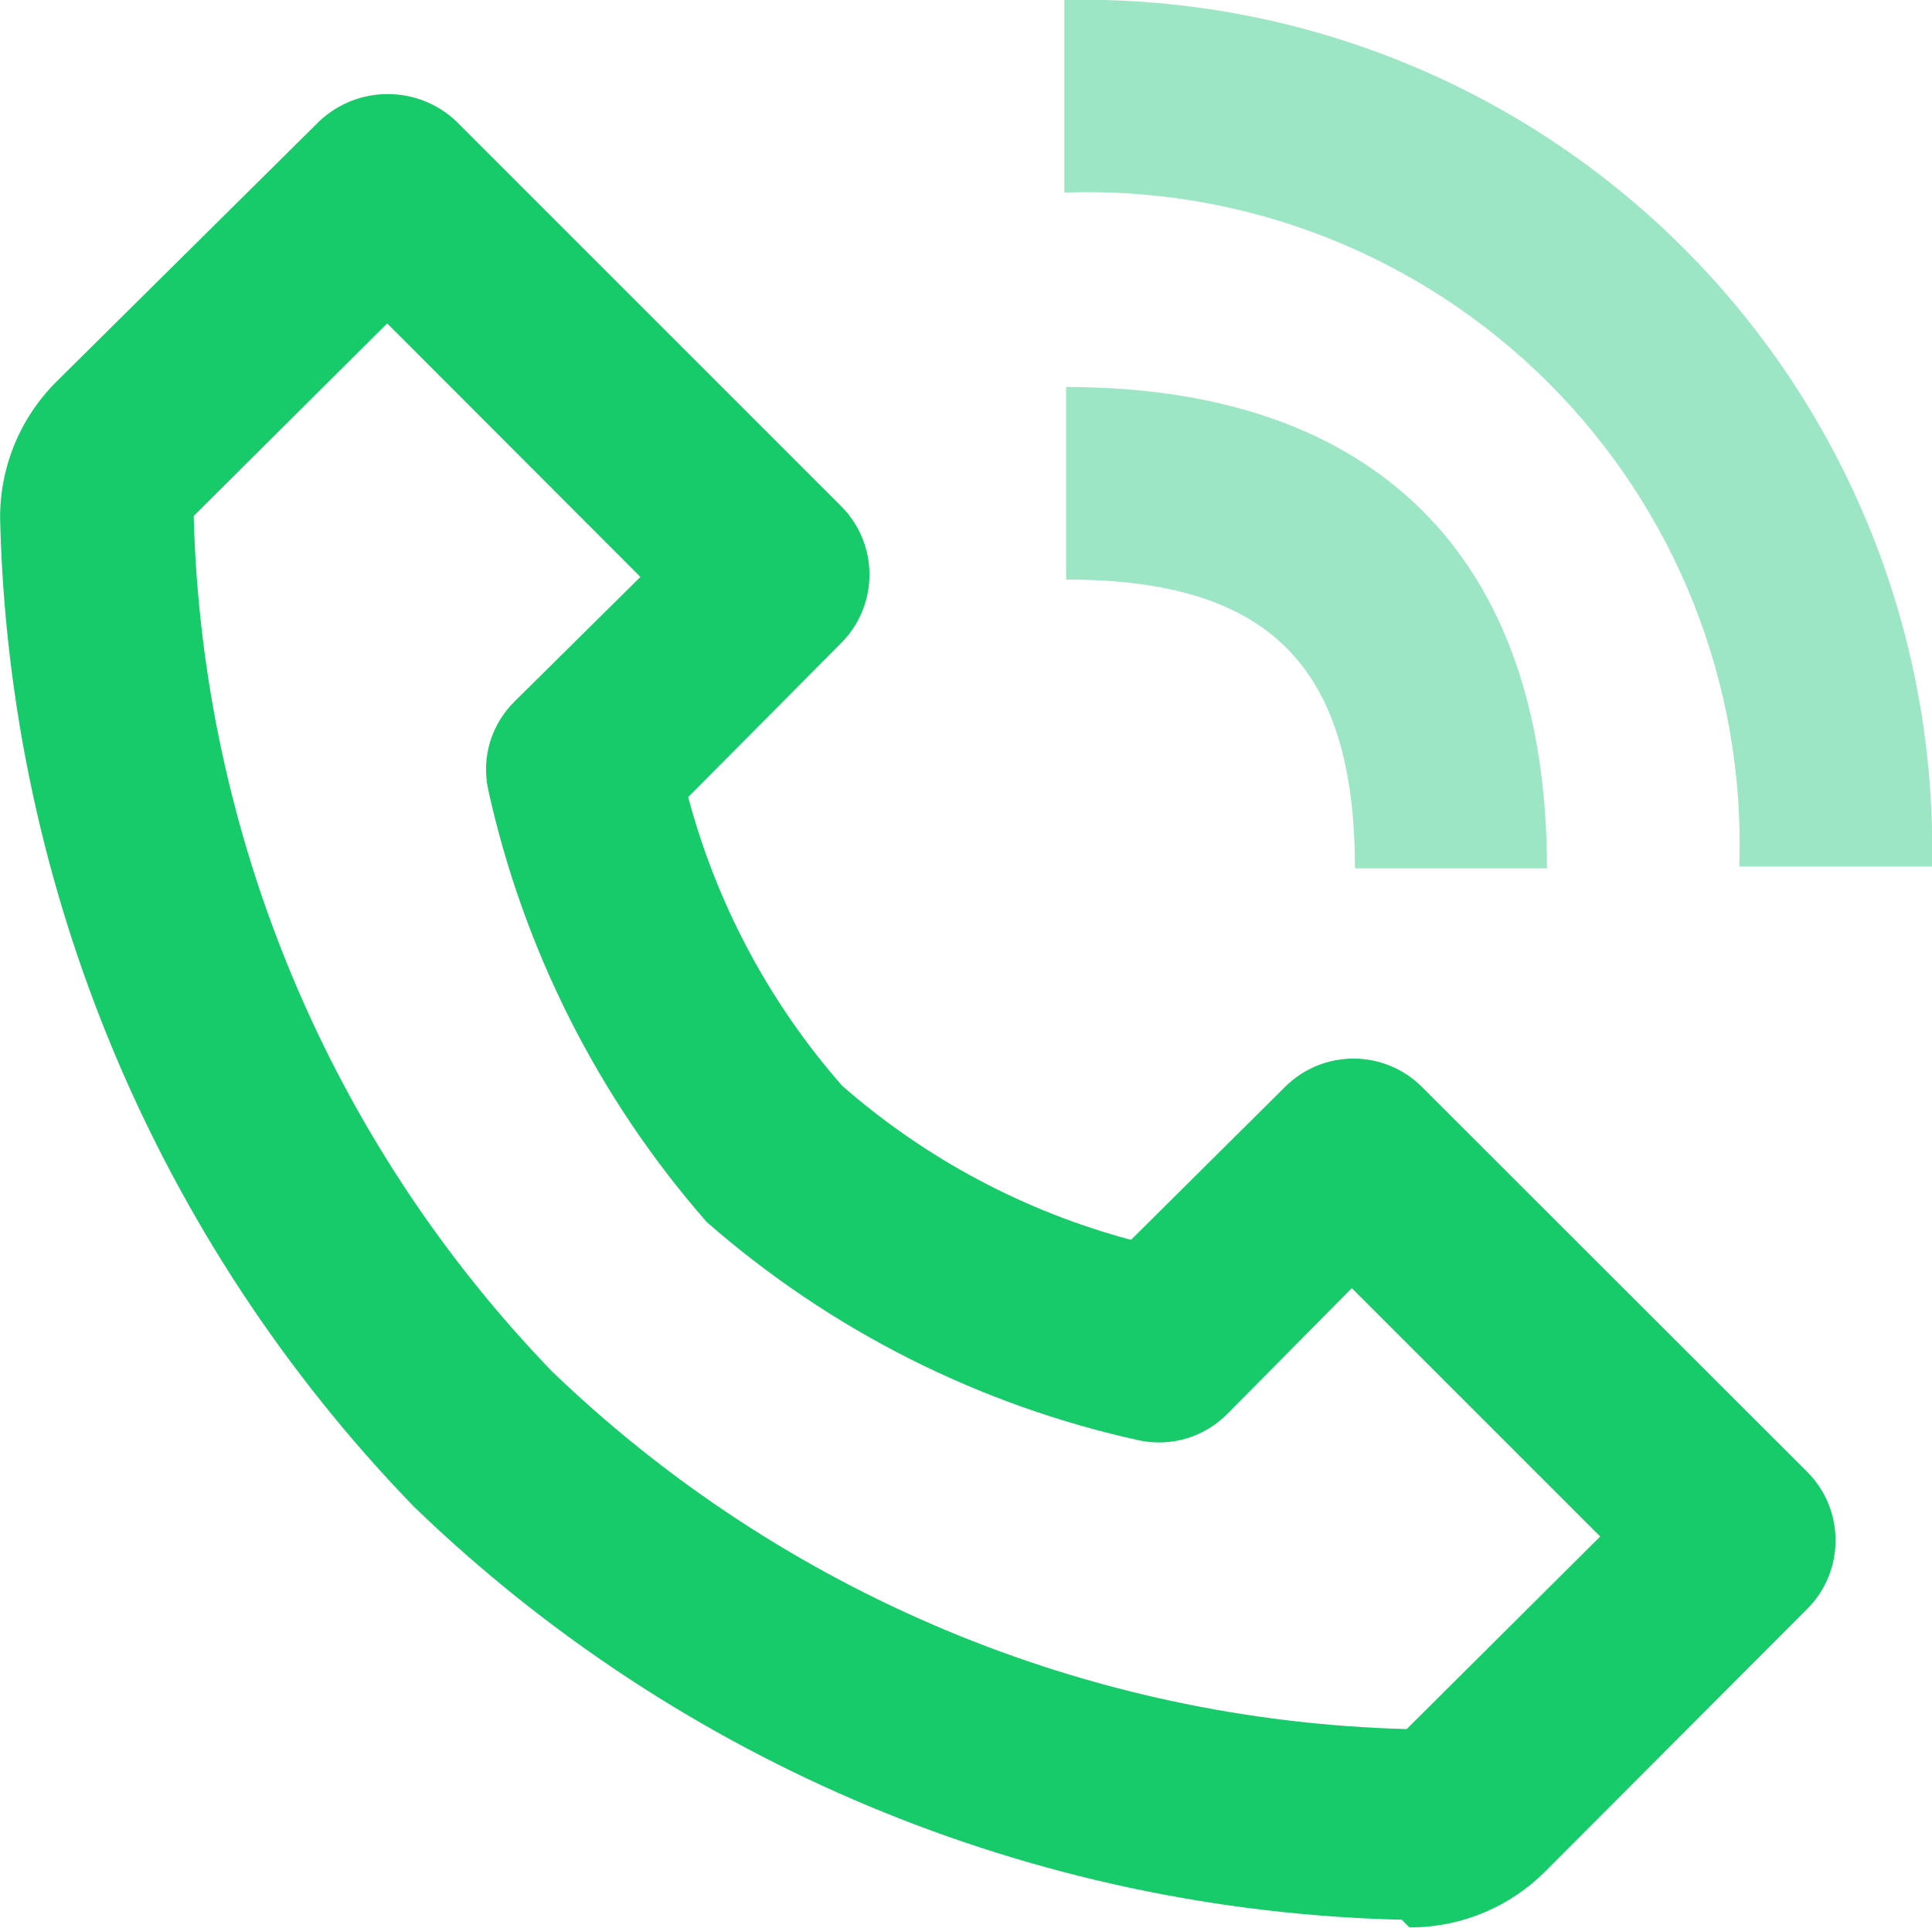
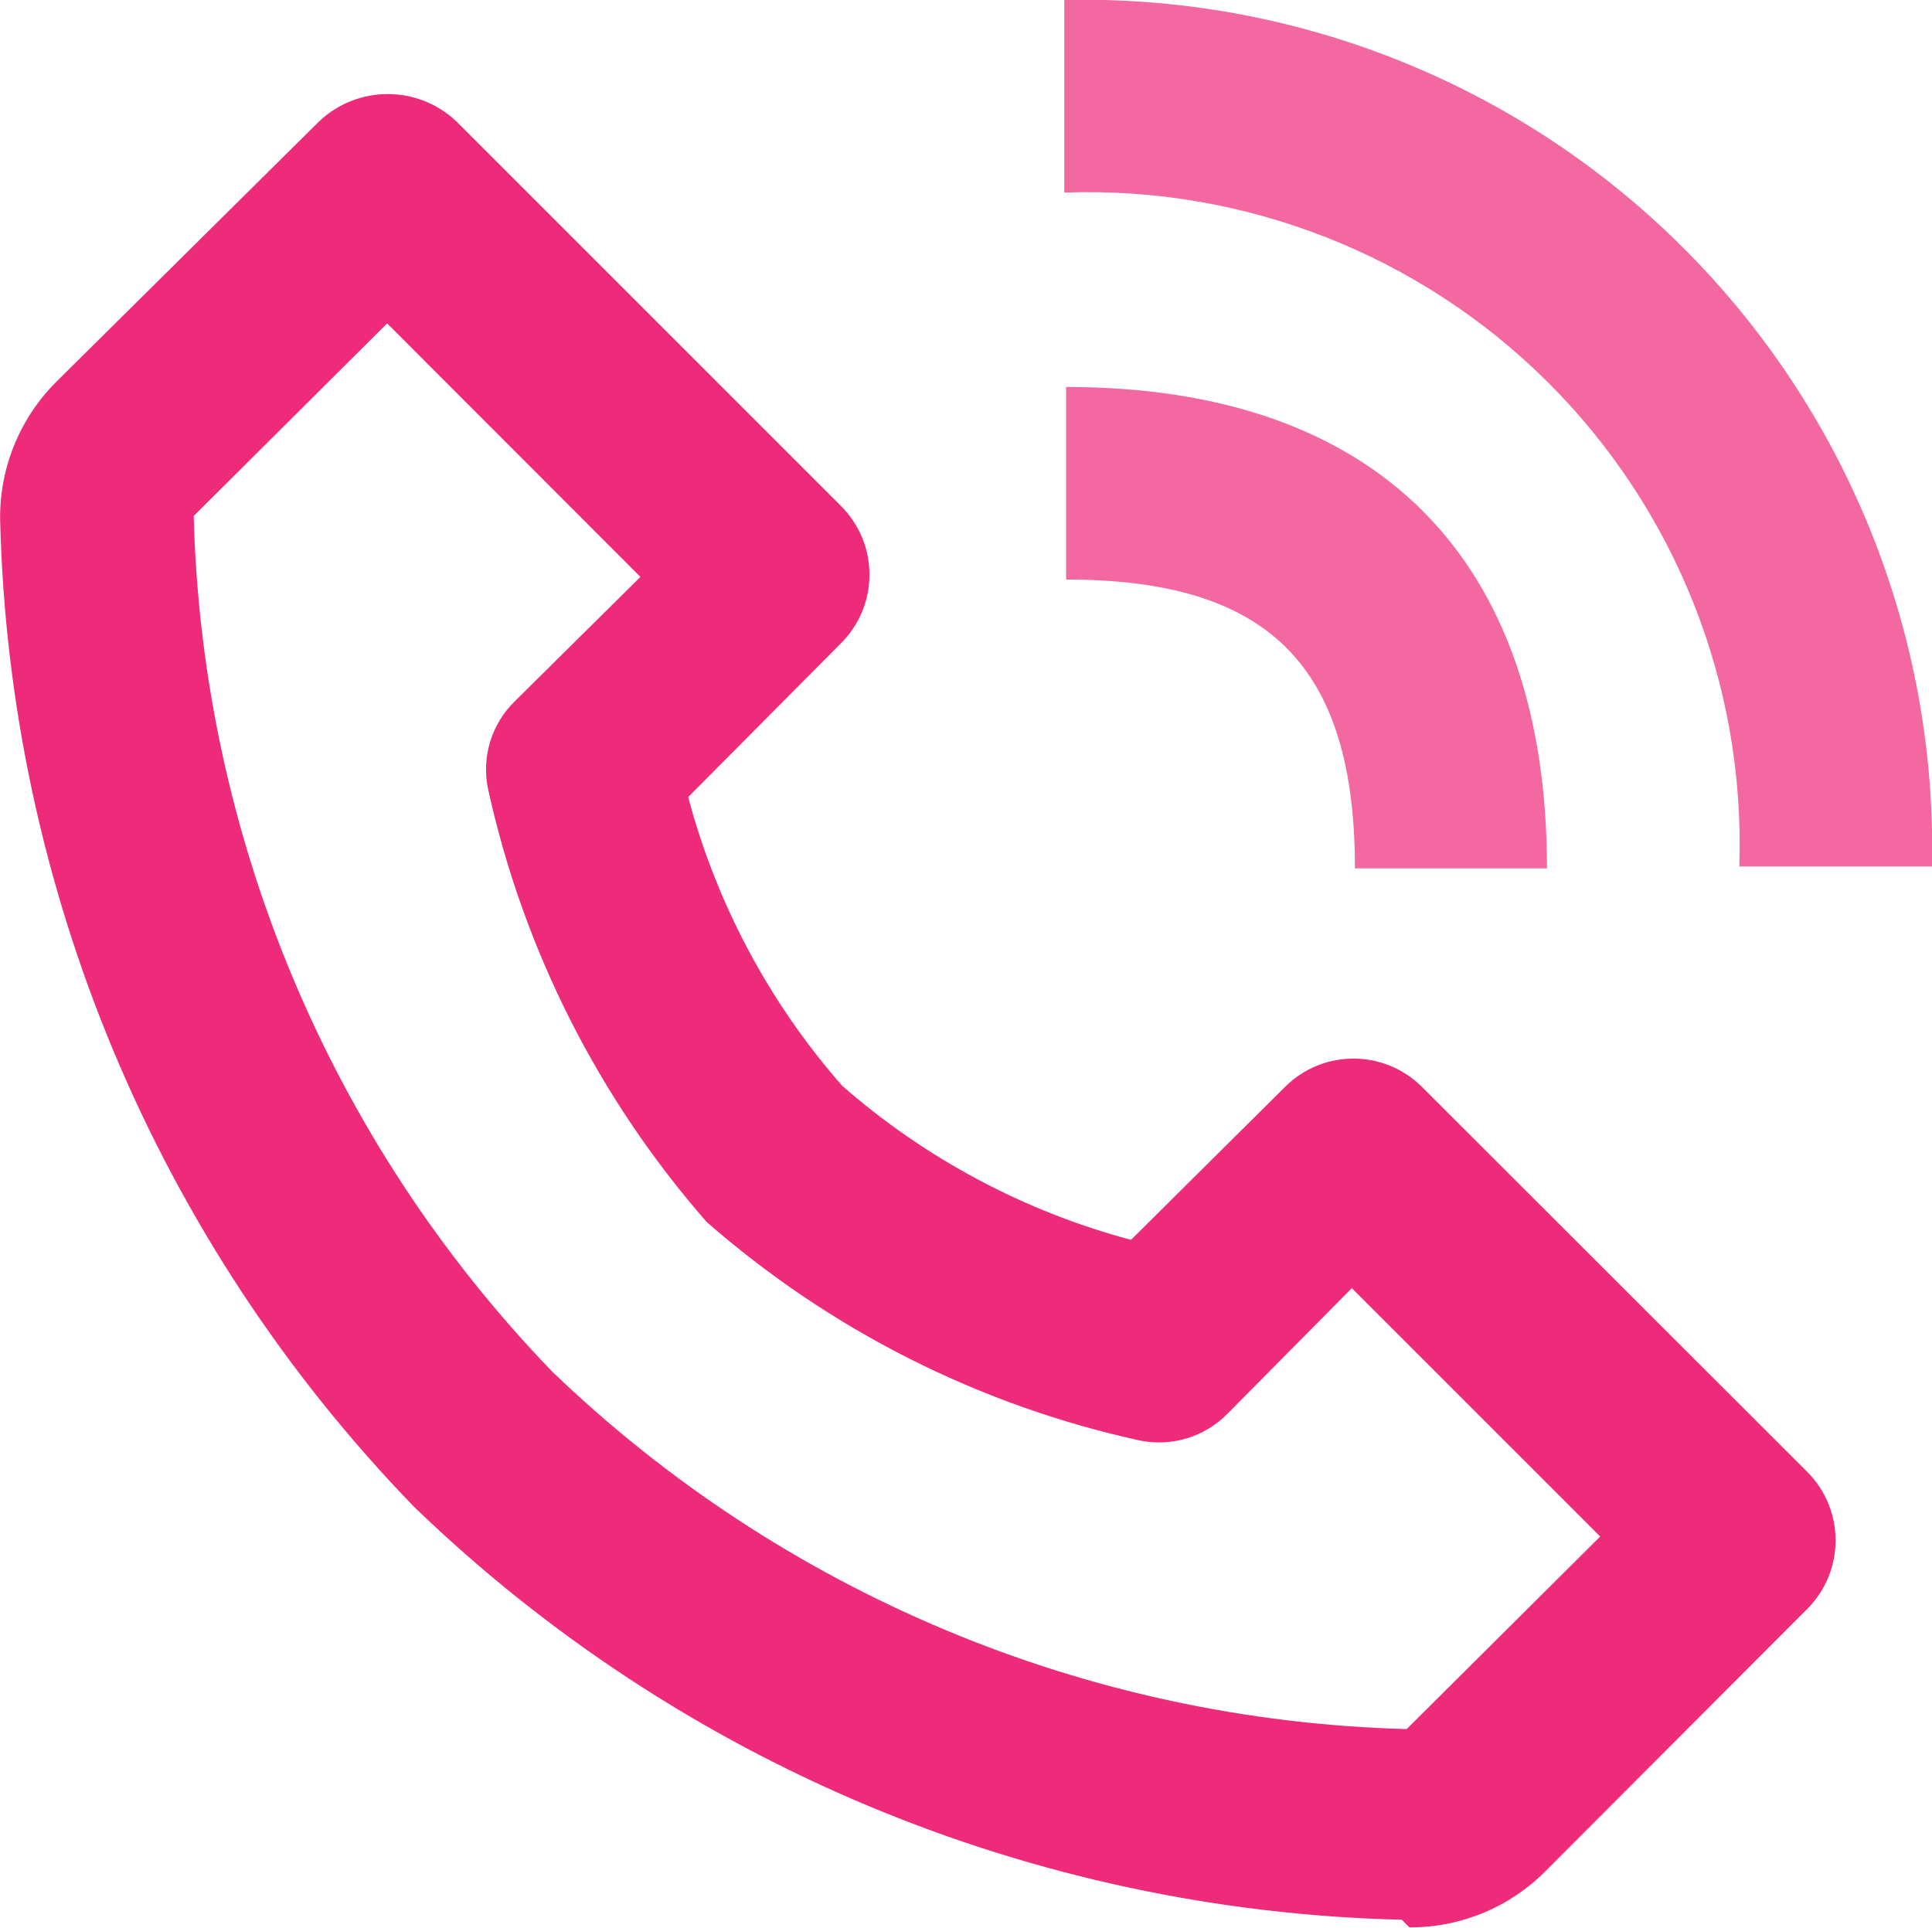
<svg xmlns="http://www.w3.org/2000/svg" height="18.438" viewBox="0 0 18.481 18.438" width="18.481">
-   <path d="m15.411 20.419h.018a1.821 1.821 0 0 0 1.289-.543l2.5-2.505a.928.928 0 0 0 0-1.308l-3.688-3.685a.927.927 0 0 0 -1.308 0l-1.474 1.464a6.9 6.9 0 0 1 -2.763-1.474 6.859 6.859 0 0 1 -1.473-2.762l1.464-1.474a.927.927 0 0 0 0-1.308l-3.684-3.684a.955.955 0 0 0 -1.308 0l-2.511 2.488a1.831 1.831 0 0 0 -.543 1.317 14.061 14.061 0 0 0 3.959 9.45 14.085 14.085 0 0 0 9.45 3.951zm-9.732-15.298 2.376 2.379-1.2 1.188a.911.911 0 0 0 -.258.838 9.321 9.321 0 0 0 2.092 4.145 9.314 9.314 0 0 0 4.145 2.091.918.918 0 0 0 .838-.258l1.188-1.2 2.376 2.376-1.851 1.842a12.255 12.255 0 0 1 -8.176-3.422 12.244 12.244 0 0 1 -3.427-8.183l1.85-1.842z" fill="#17ca6a" transform="translate(-1.929 -1.981)" />
-   <g fill="#9ce6c5">
+   <path d="m15.411 20.419h.018a1.821 1.821 0 0 0 1.289-.543l2.5-2.505a.928.928 0 0 0 0-1.308l-3.688-3.685a.927.927 0 0 0 -1.308 0l-1.474 1.464a6.9 6.9 0 0 1 -2.763-1.474 6.859 6.859 0 0 1 -1.473-2.762l1.464-1.474a.927.927 0 0 0 0-1.308l-3.684-3.684a.955.955 0 0 0 -1.308 0l-2.511 2.488a1.831 1.831 0 0 0 -.543 1.317 14.061 14.061 0 0 0 3.959 9.45 14.085 14.085 0 0 0 9.45 3.951zm-9.732-15.298 2.376 2.379-1.2 1.188a.911.911 0 0 0 -.258.838 9.321 9.321 0 0 0 2.092 4.145 9.314 9.314 0 0 0 4.145 2.091.918.918 0 0 0 .838-.258l1.188-1.2 2.376 2.376-1.851 1.842a12.255 12.255 0 0 1 -8.176-3.422 12.244 12.244 0 0 1 -3.427-8.183l1.85-1.842z" fill="#ee2b7a" transform="translate(-1.929 -1.981)" />
+   <g fill="#f368a0">
    <path d="m18.568 10.27h1.842a8.116 8.116 0 0 0 -8.3-8.289v1.842a6.237 6.237 0 0 1 6.457 6.438z" transform="translate(-1.929 -1.981)" />
    <path d="m13 7.842c1.934 0 2.763.82 2.763 2.763h1.837c0-2.975-1.635-4.605-4.6-4.605z" transform="translate(-2.802 -2.298)" />
  </g>
</svg>
